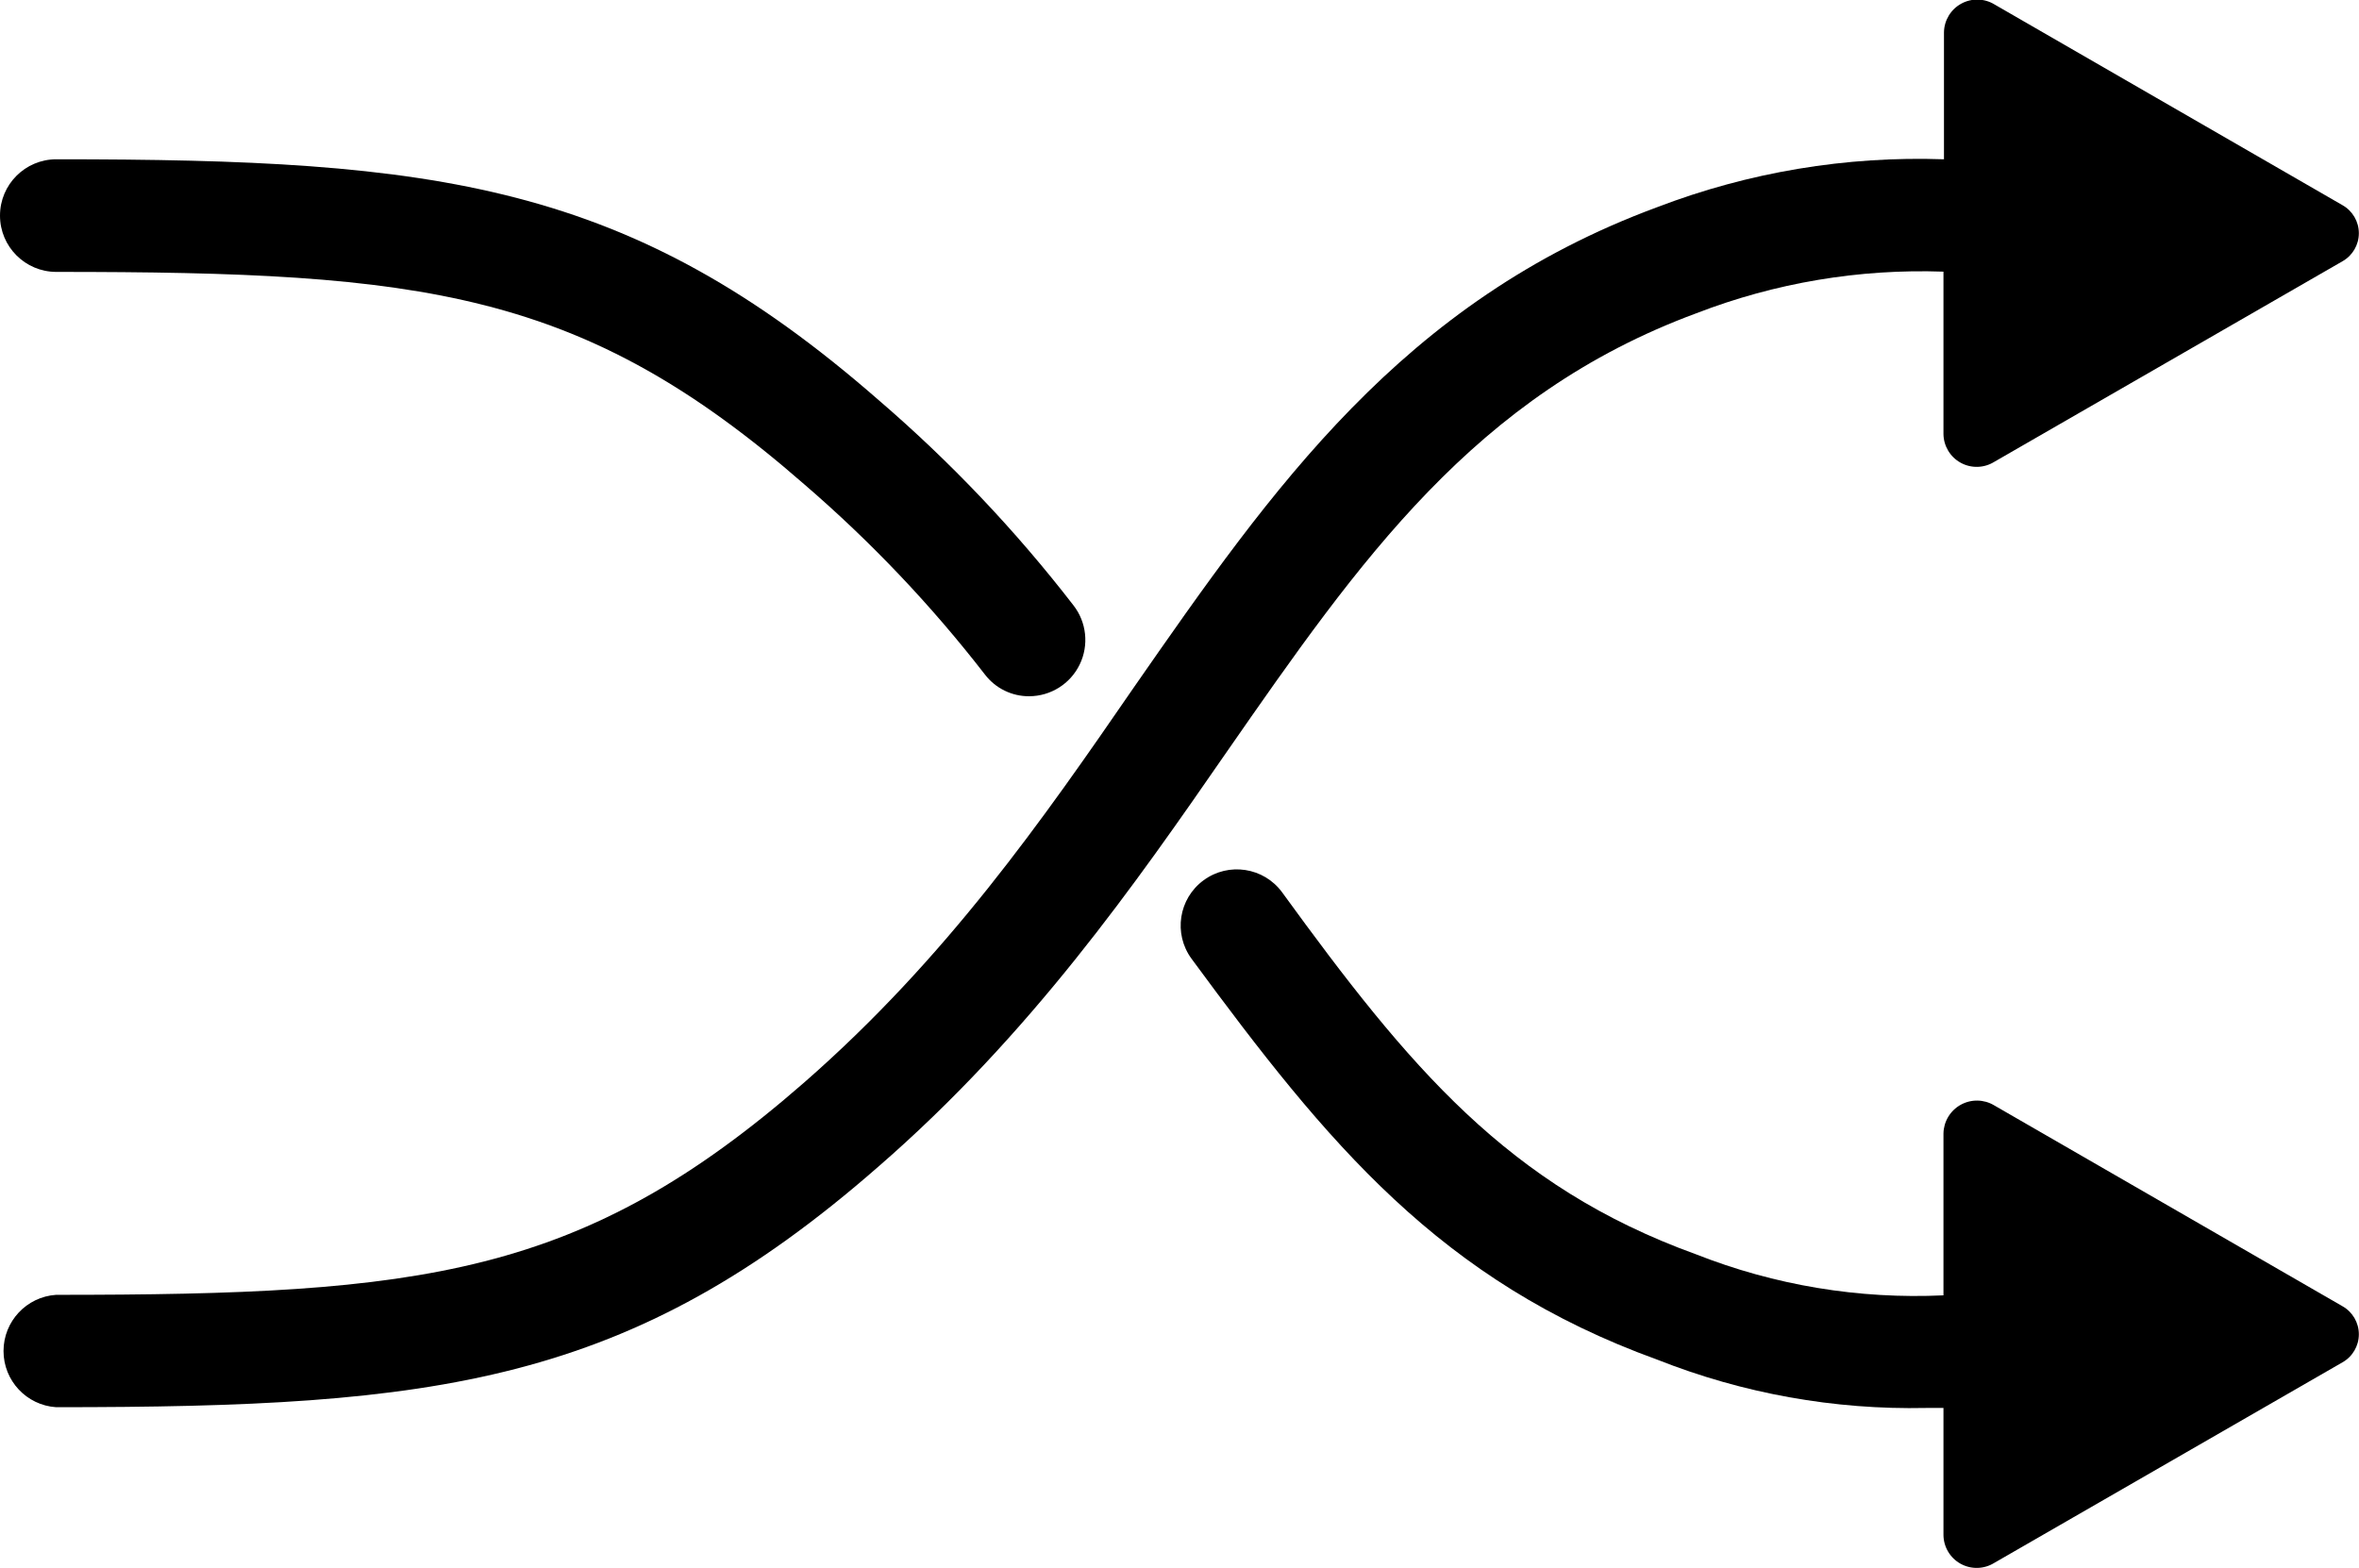
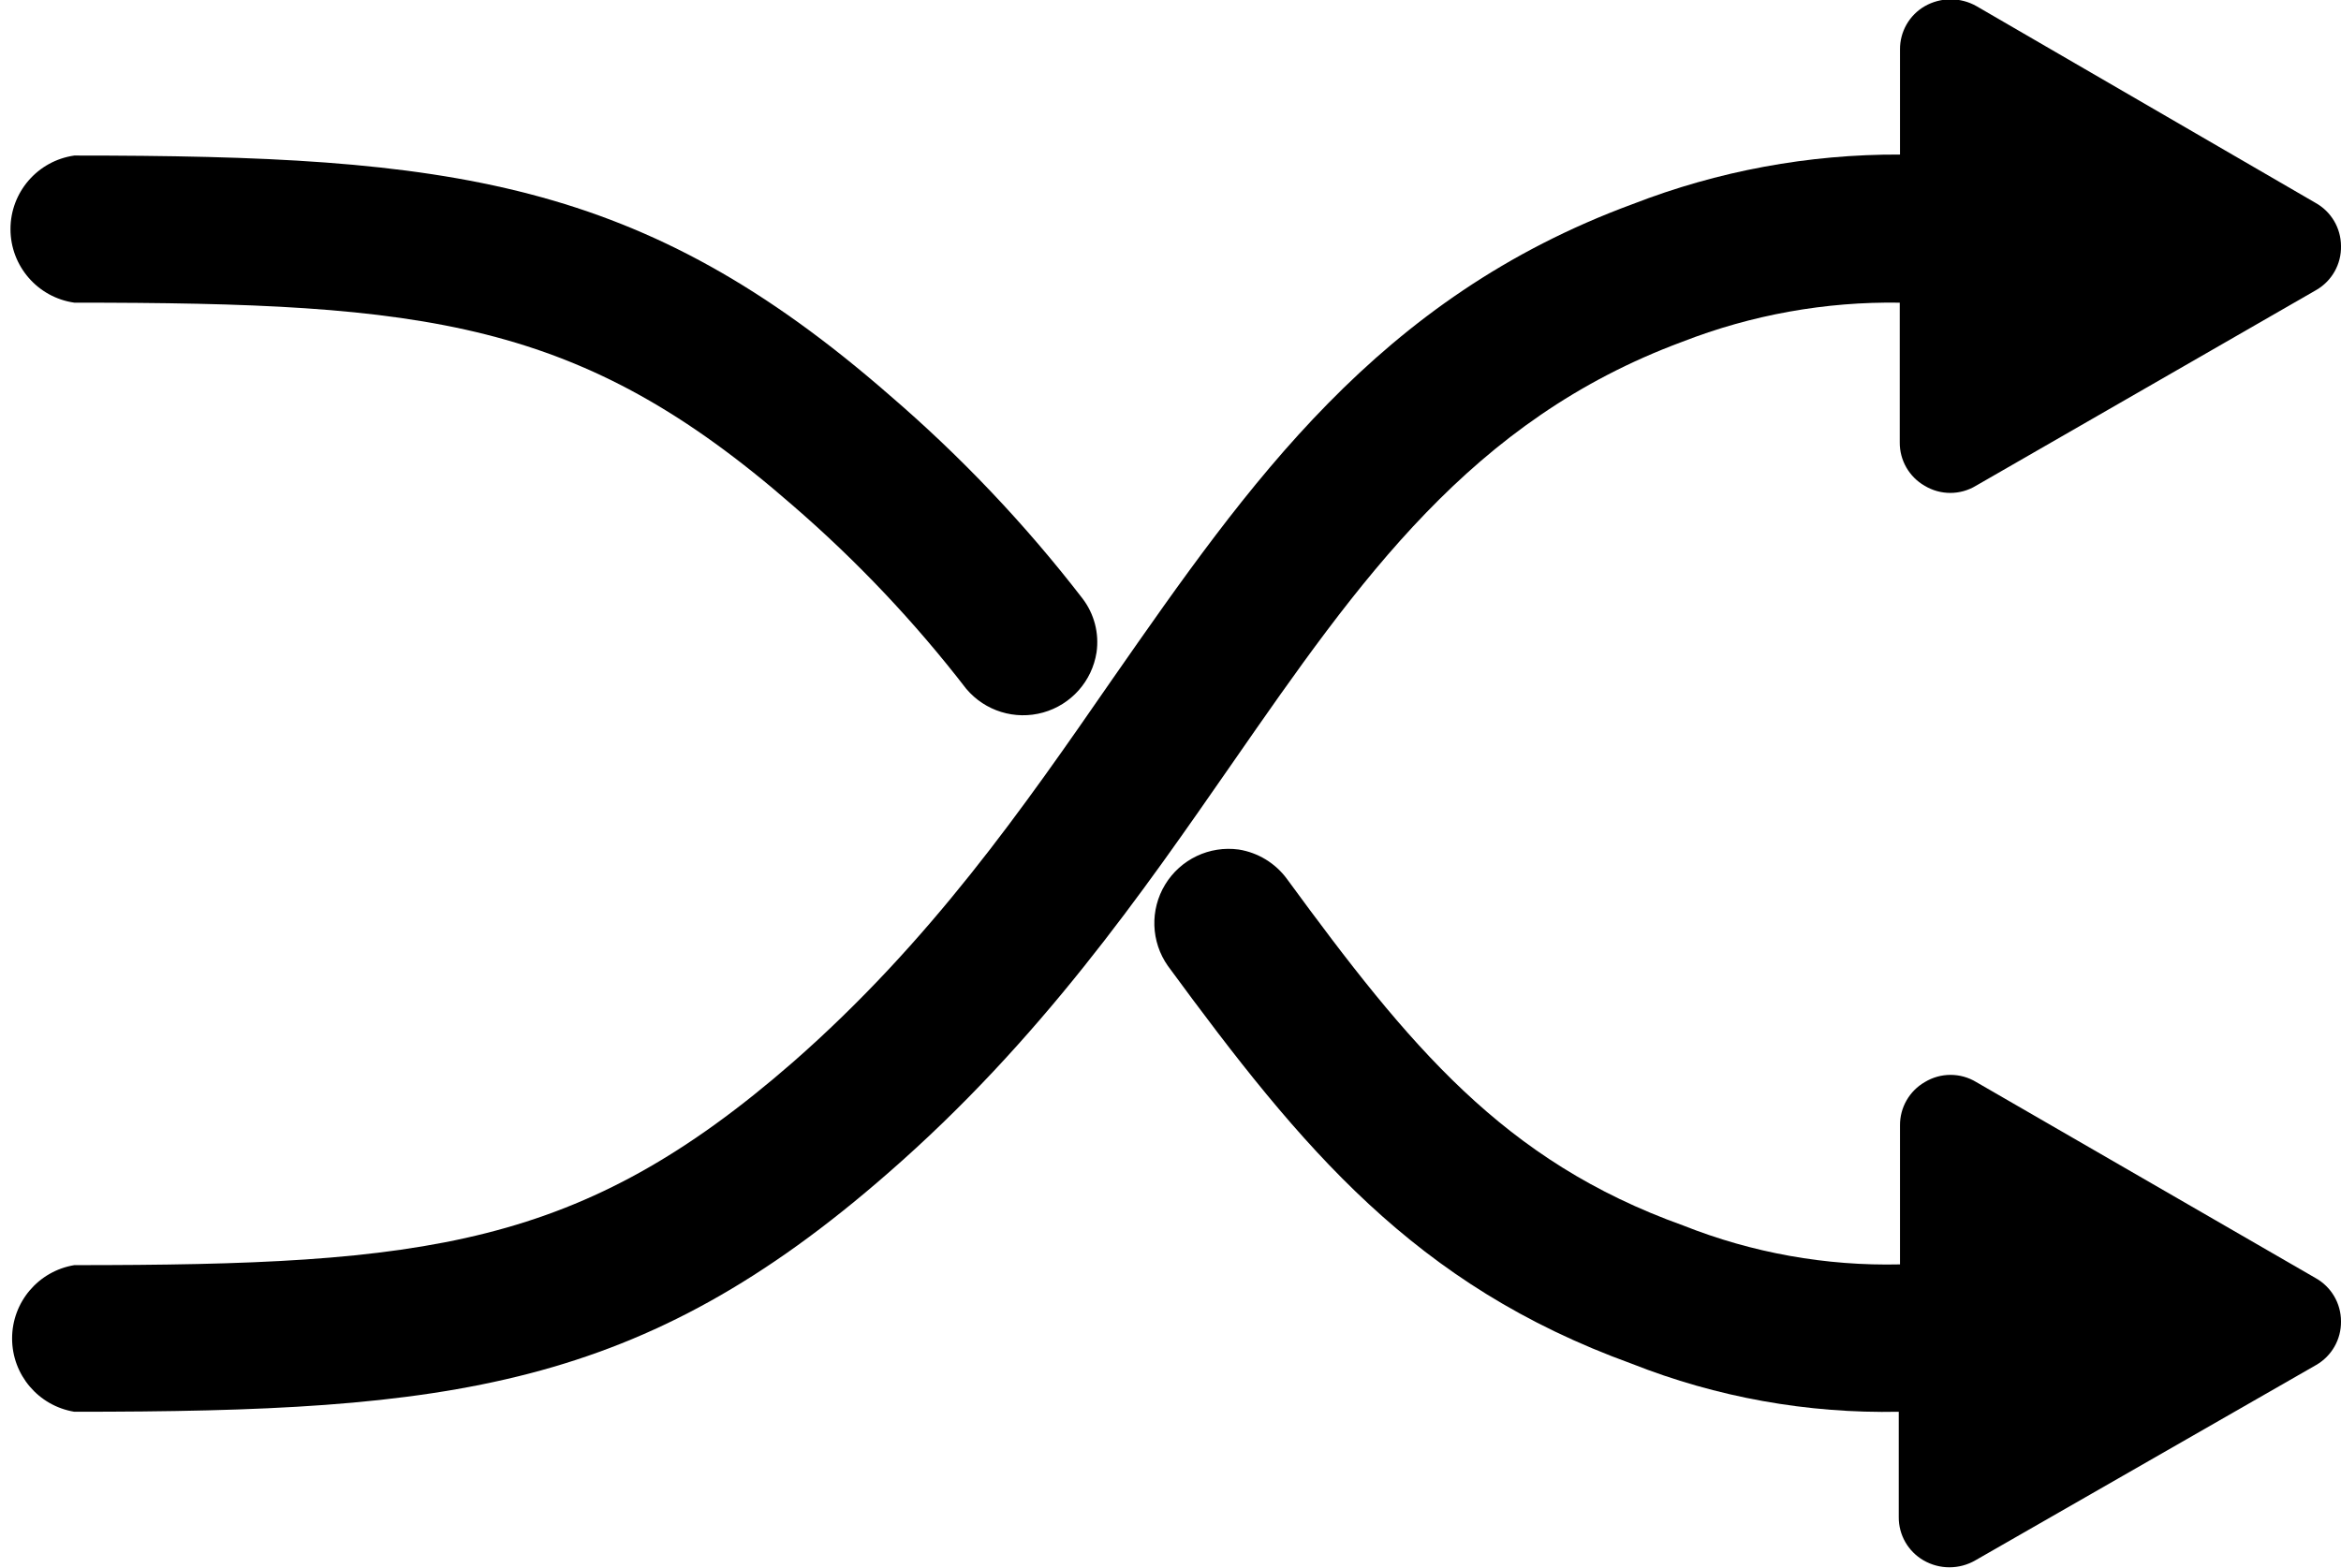
- <svg xmlns="http://www.w3.org/2000/svg" viewBox="0 0 92.99 61.8">
+ <svg xmlns="http://www.w3.org/2000/svg" viewBox="0 0 94.49 63.3">
  <g id="Layer_2" data-name="Layer 2">
    <g id="Layer_1-2" data-name="Layer 1">
-       <path d="M92.34,53.71,78.61,61.62a1.31,1.31,0,0,1-2-1.11v-5h-.69a27.18,27.18,0,0,1-10.58-1.9c-8.57-3.1-13-8.51-18.37-15.81a2.21,2.21,0,1,1,3.57-2.62c5,6.88,8.9,11.59,16.31,14.27a23.57,23.57,0,0,0,9.76,1.62V44.69a1.32,1.32,0,0,1,2-1.11L92.34,51.5A1.27,1.27,0,0,1,92.34,53.71Z" />
-       <path d="M40.57,27.45a2.18,2.18,0,0,1-1.74-.85,51.54,51.54,0,0,0-7.12-7.5c-8.77-7.66-15-8.38-29.49-8.38a2.22,2.22,0,1,1,0-4.44c15,0,22.58.9,32.41,9.49a54.94,54.94,0,0,1,7.68,8.09,2.22,2.22,0,0,1-1.74,3.59Z" />
-       <path d="M92.34,10.3,78.61,18.21a1.31,1.31,0,0,1-2-1.1v-6.4a24.61,24.61,0,0,0-9.74,1.64c-8.74,3.23-13.27,9.75-18.51,17.29C44.75,34.86,40.63,40.78,34.62,46c-9.82,8.59-17.41,9.48-32.41,9.48a2.22,2.22,0,0,1,0-4.43c14.45,0,20.73-.72,29.5-8.38,5.6-4.9,9.38-10.33,13-15.59,5.44-7.82,10.57-15.2,20.61-18.91A28.79,28.79,0,0,1,76.63,6.28v-5a1.31,1.31,0,0,1,2-1.1L92.34,8.09A1.27,1.27,0,0,1,92.34,10.3Z" />
+       <path d="M94.49,53.35a2,2,0,0,1-1,1.76h0L79.73,63a2.09,2.09,0,0,1-2.09,0,2,2,0,0,1-1-1.75V57a27.74,27.74,0,0,1-10.78-1.94C57.09,51.88,52.57,46.4,47.14,39A3,3,0,0,1,50,34.3a3,3,0,0,1,1.94,1.18c4.95,6.76,8.74,11.4,16,14a22.29,22.29,0,0,0,8.75,1.57V45.44a2,2,0,0,1,1-1.75,2,2,0,0,1,2.08,0L93.46,51.6A2,2,0,0,1,94.49,53.35Z" />
+       <path d="M44.26,26.34A3,3,0,0,1,39,27.81a50.67,50.67,0,0,0-7-7.4c-8.58-7.49-14.77-8.19-29-8.19A3,3,0,0,1,3,6.28c15.19,0,22.89.93,32.91,9.68a55.38,55.38,0,0,1,7.78,8.2A2.9,2.9,0,0,1,44.26,26.34Z" />
+       <path d="M94.49,9.93a2,2,0,0,1-1,1.78h0l-13.73,7.9a2,2,0,0,1-2.08,0,2,2,0,0,1-1-1.75V12.22A23.19,23.19,0,0,0,67.9,13.8c-8.52,3.16-13,9.58-18.15,17C46.09,36.07,42,42,35.86,47.35,25.86,56.1,18.16,57,3,57a3,3,0,0,1,0-5.92c14.24,0,20.43-.72,29-8.19,5.56-4.87,9.29-10.25,12.9-15.47,5.52-7.92,10.71-15.39,21-19.18a29.44,29.44,0,0,1,10.79-2V2a2,2,0,0,1,1-1.75,2.11,2.11,0,0,1,2.09,0L93.46,8.19A2,2,0,0,1,94.49,9.93Z" />
    </g>
  </g>
</svg>
